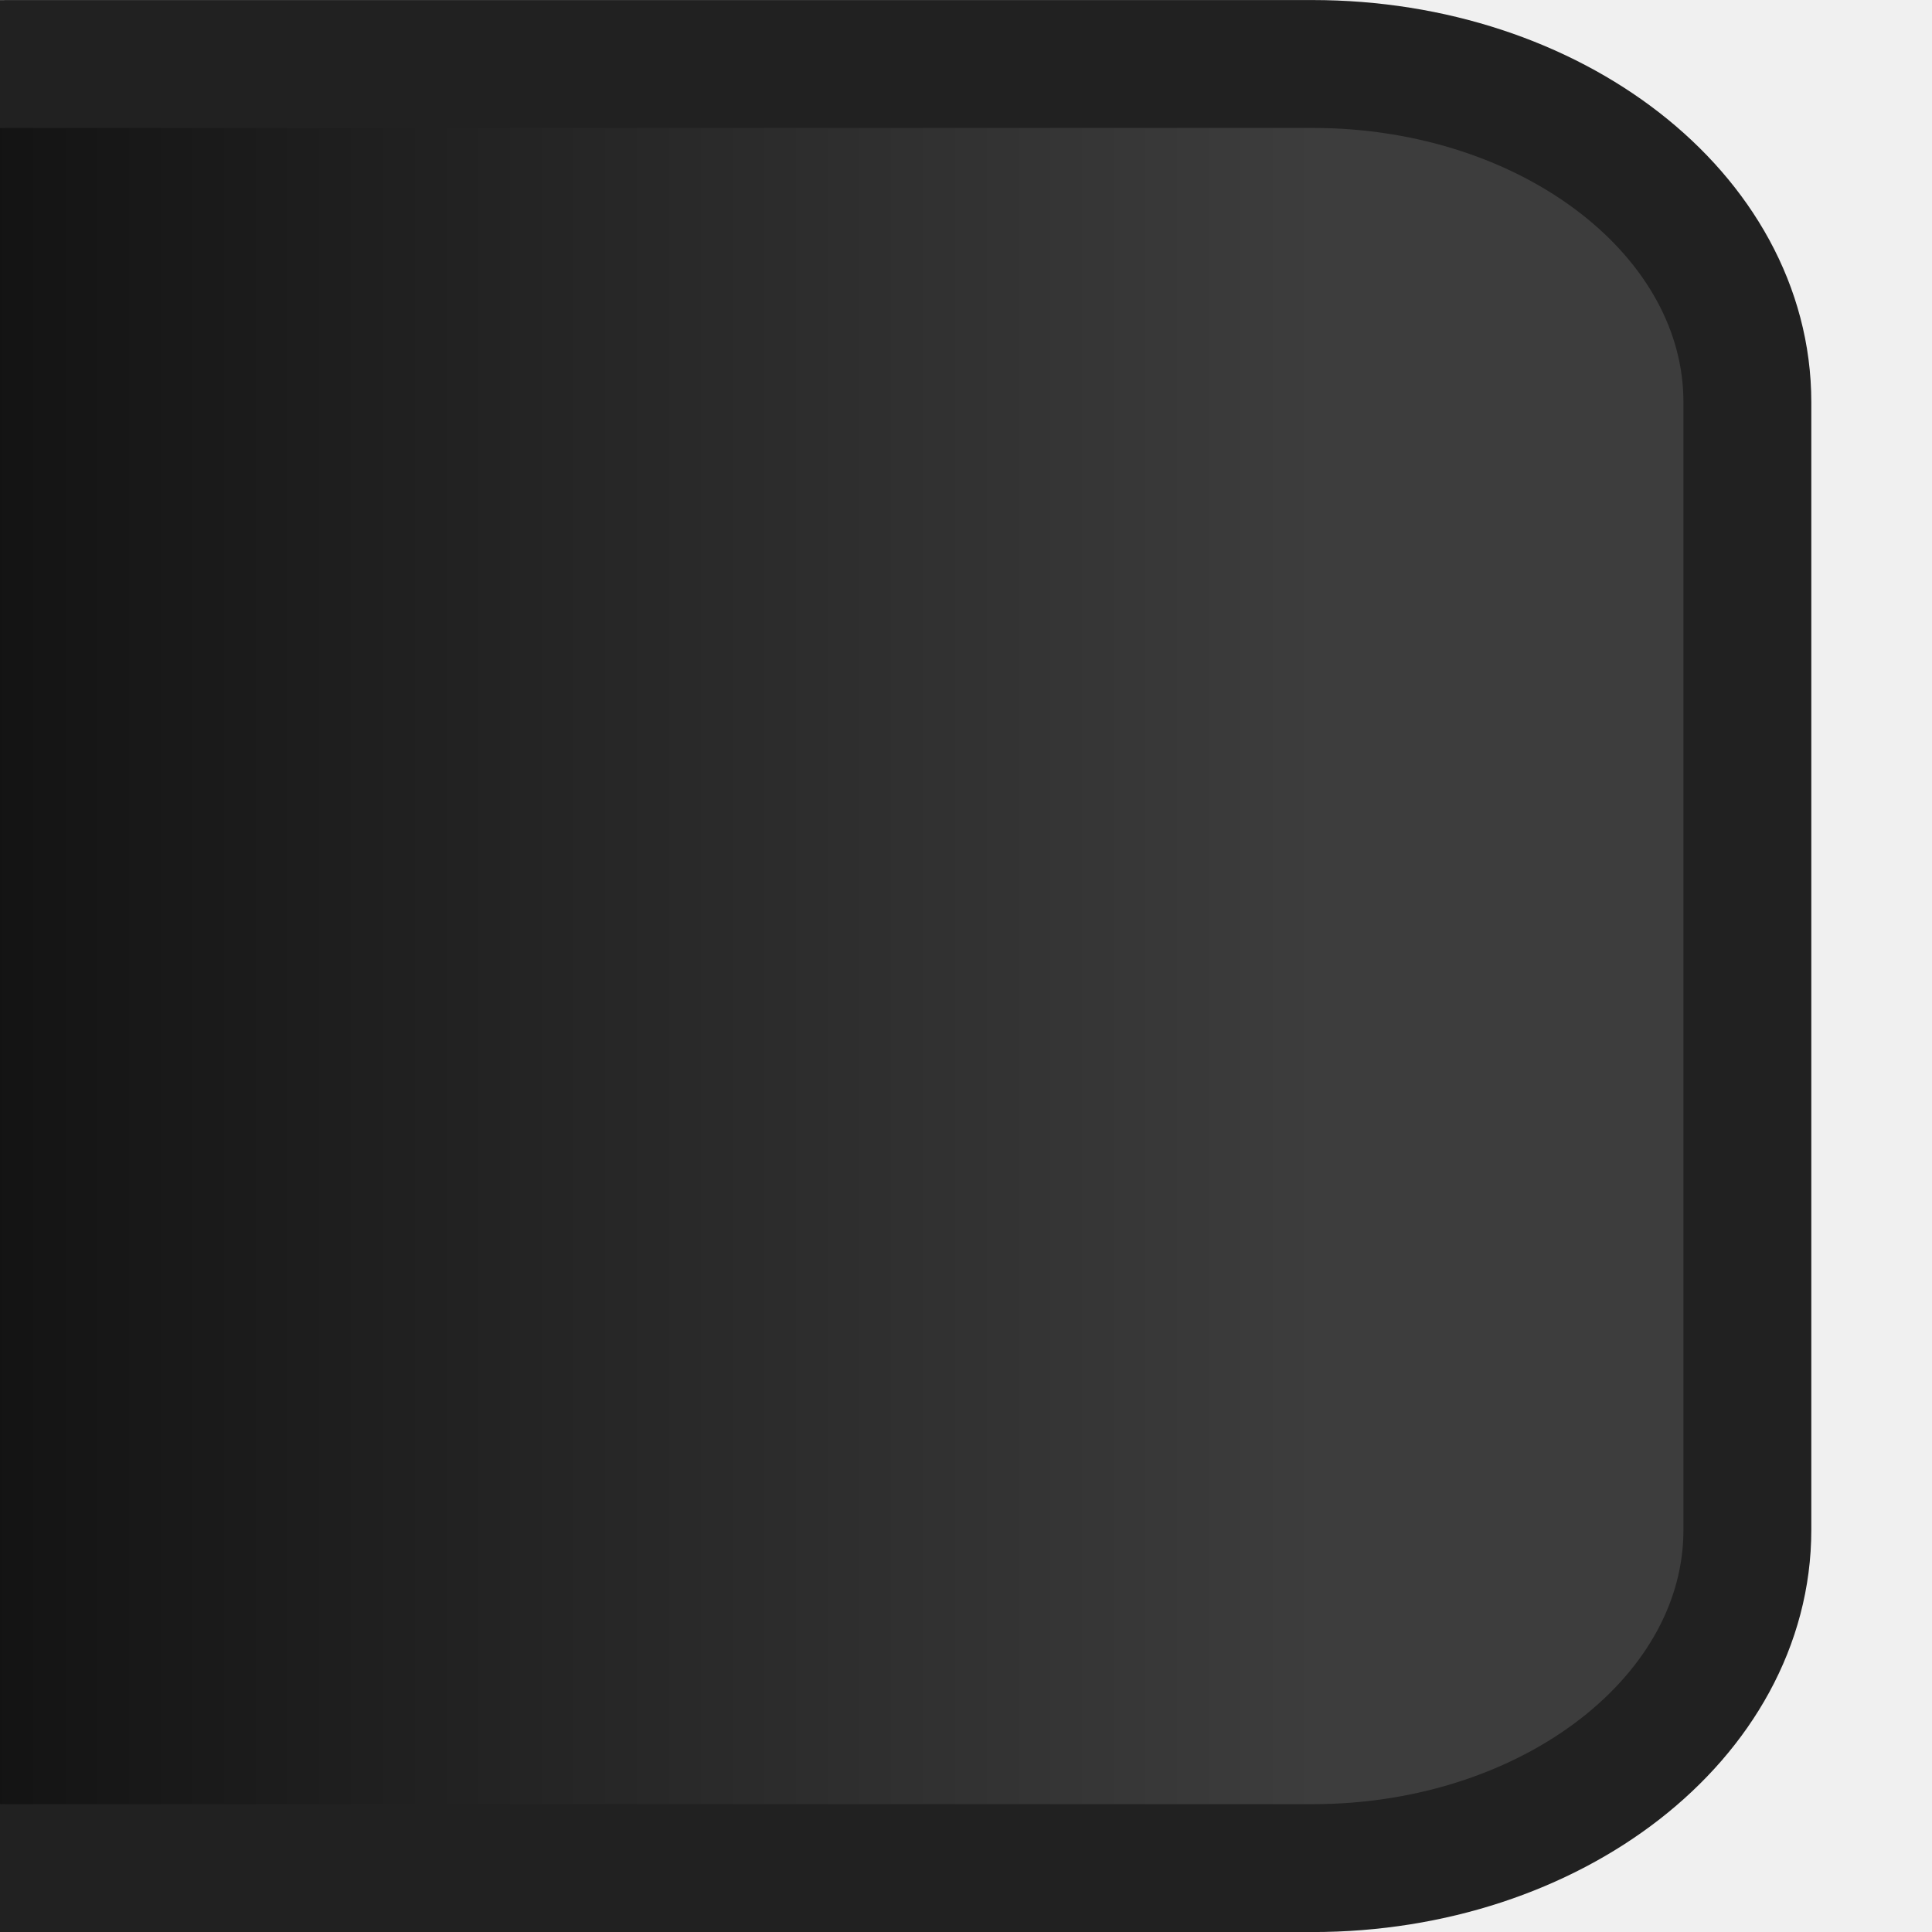
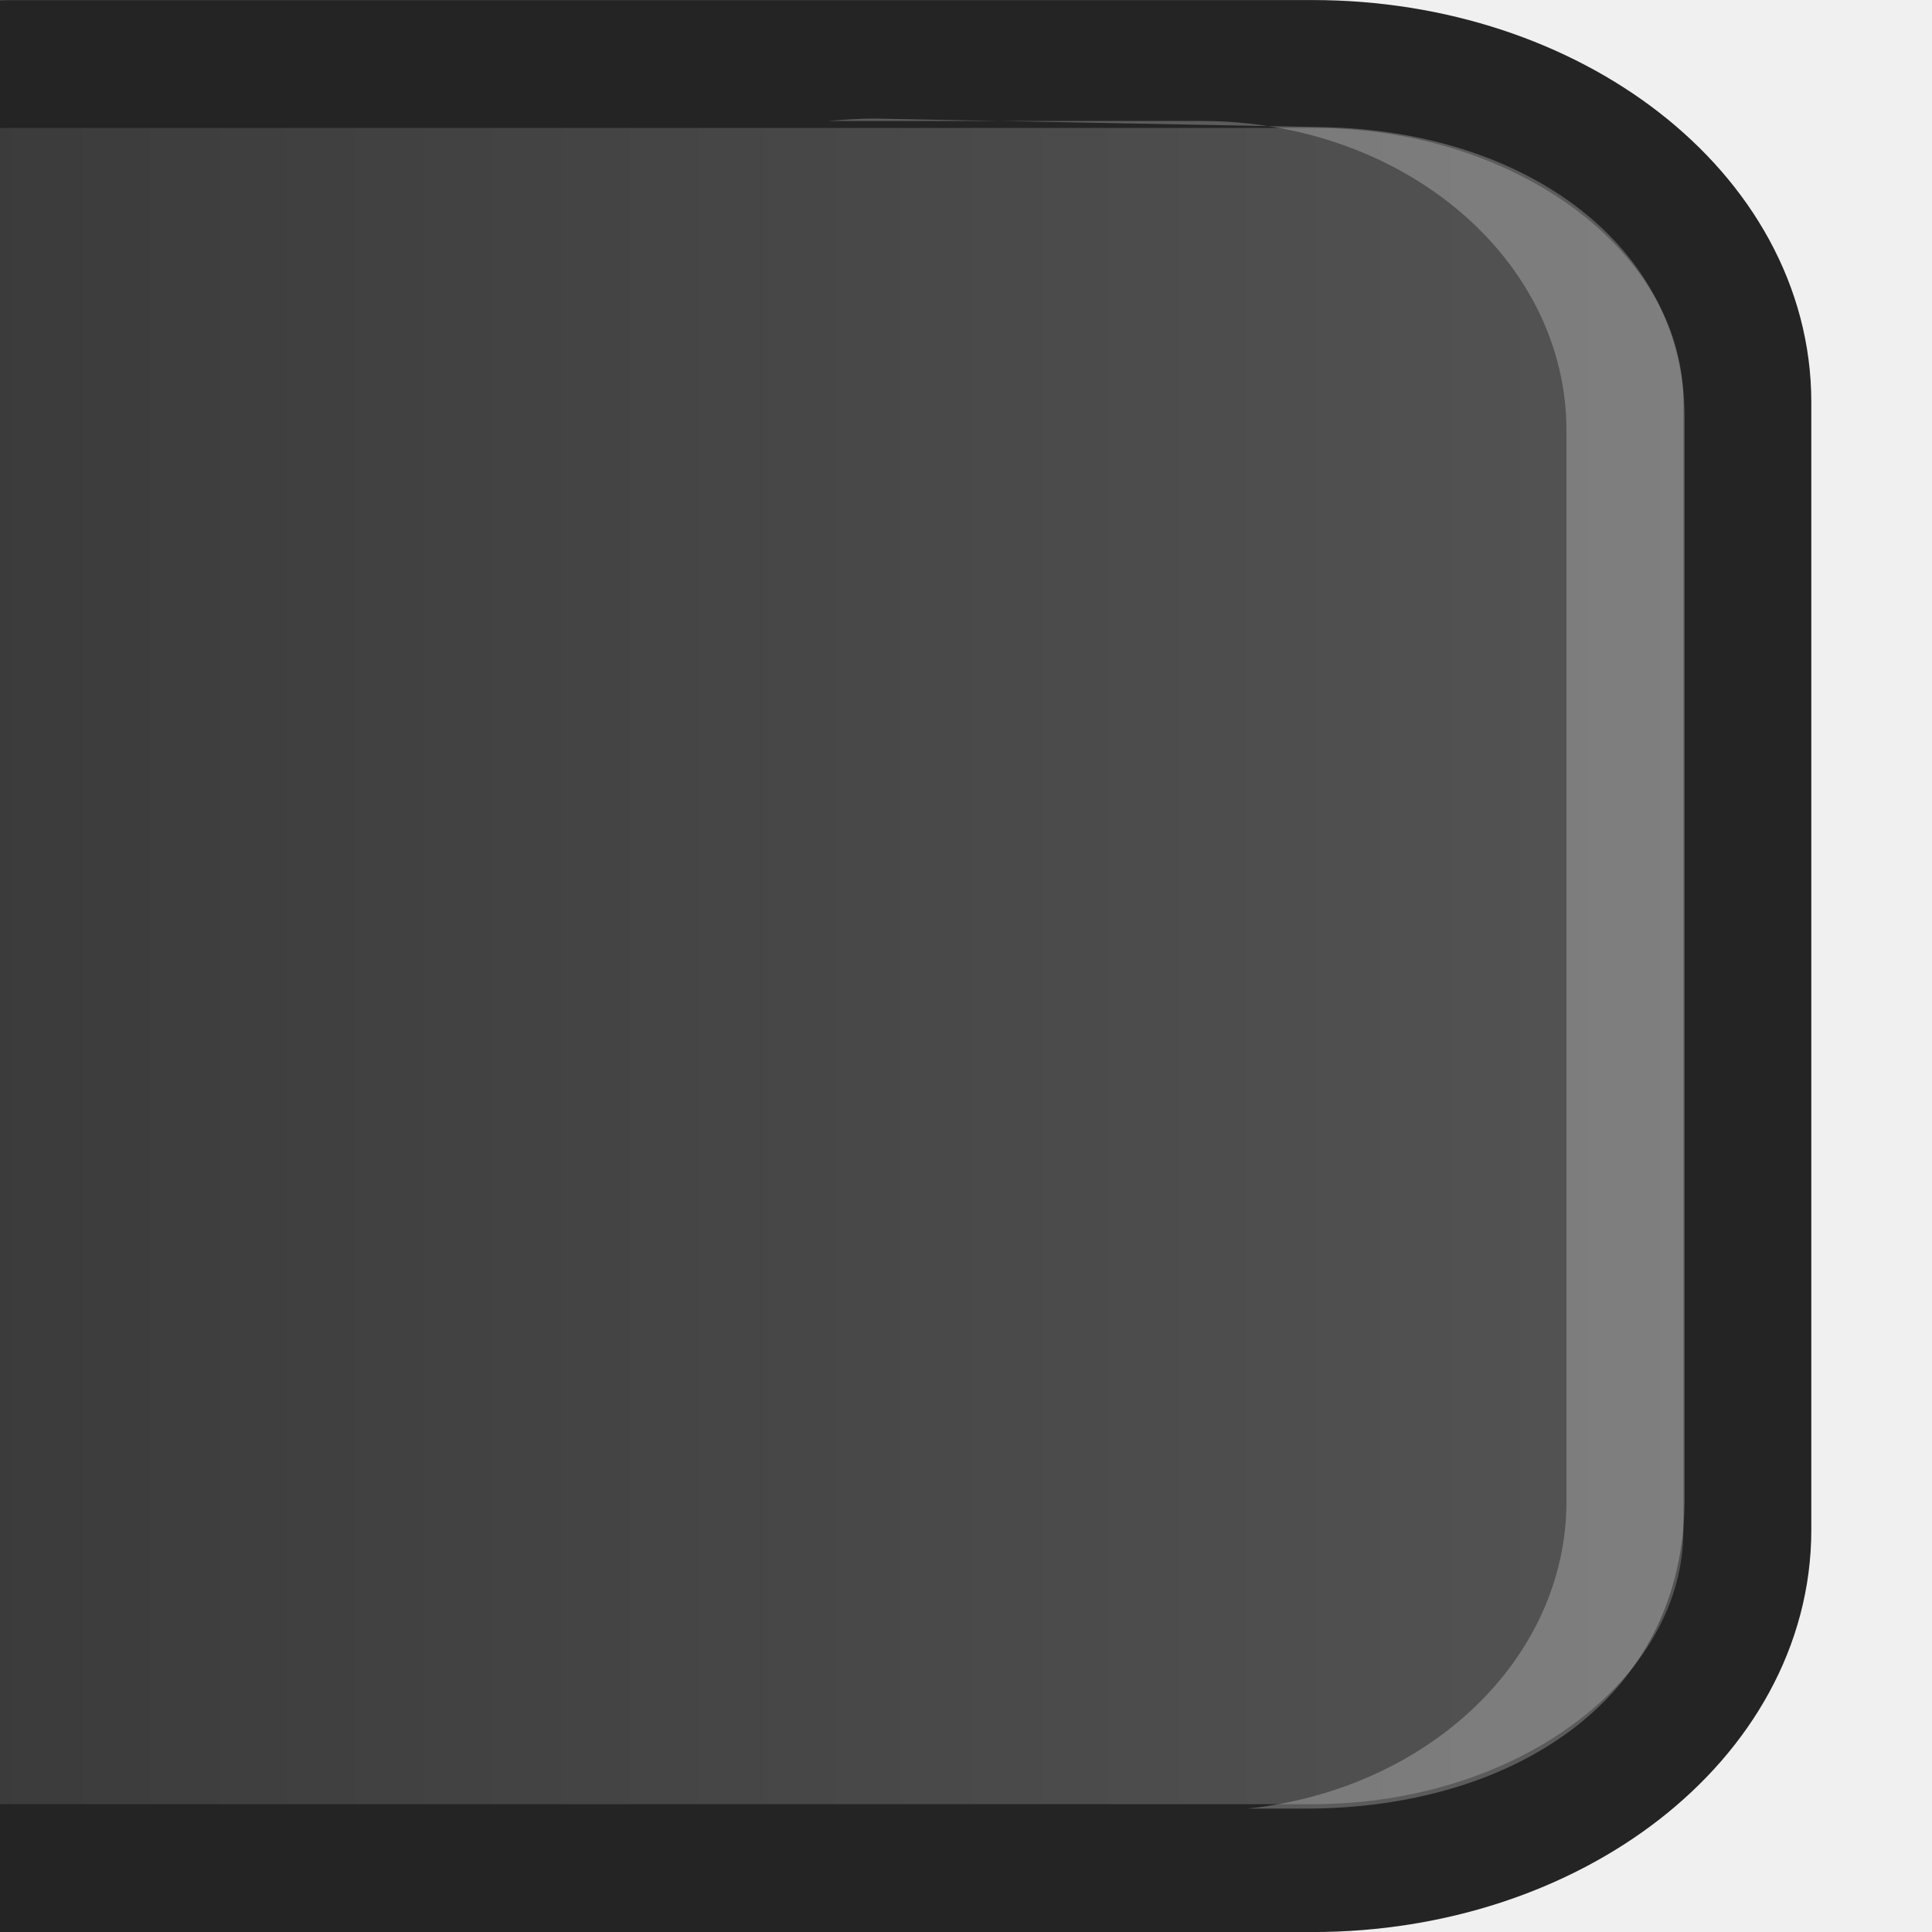
<svg xmlns="http://www.w3.org/2000/svg" xmlns:xlink="http://www.w3.org/1999/xlink" width="16" height="16" viewBox="0 0 16 16" id="svg2" version="1.1">
  <defs id="defs4">
-     <linearGradient id="linearGradient4140">
-       <stop style="stop-color:#3d3d3d;stop-opacity:1;" offset="0" id="stop4142" />
-       <stop style="stop-color:#080808;stop-opacity:1;" offset="1" id="stop4144" />
+     <linearGradient xlink:href="#linearGradient4140-5" id="linearGradient4146-7" x1="8" y1="1038.362" x2="8" y2="1055.362" gradientUnits="userSpaceOnUse" gradientTransform="translate(1036.362,-1052.362)" />
+     <linearGradient id="linearGradient4140-5">
+       <stop style="stop-color:#545454;stop-opacity:1;" offset="0" id="stop4142-3" />
+       <stop style="stop-color:#363636;stop-opacity:1;" offset="1" id="stop4144-5" />
    </linearGradient>
-     <linearGradient xlink:href="#linearGradient4140" id="linearGradient4146" x1="8" y1="1041.433" x2="8" y2="1055.362" gradientUnits="userSpaceOnUse" gradientTransform="translate(1036.362,-1052.362)" />
  </defs>
  <g id="layer1" transform="translate(0,-1036.362)">
-     <rect style="fill:url(#linearGradient4146);fill-opacity:1;fill-rule:evenodd;stroke:#212121;stroke-width:1.059px;stroke-linecap:butt;stroke-linejoin:miter;stroke-opacity:1" id="rect3338" width="14.941" height="18.012" x="1036.892" y="-14.471" rx="2.801" ry="3.602" transform="rotate(90)" />
+     <rect style="fill:url(#linearGradient4146-7);fill-opacity:1;fill-rule:evenodd;stroke:#242424;stroke-width:1.059px;stroke-linecap:butt;stroke-linejoin:miter;stroke-opacity:1" id="rect3338-2" width="14.941" height="18.012" x="1036.892" y="-14.471" rx="2.801" ry="3.602" transform="rotate(90)" />
+     <path id="rect1" style="opacity:0.252;fill:#ffffff;fill-opacity:1;stroke:none;stroke-width:1.962;stroke-linejoin:round;stroke-opacity:1" d="m 13.951,1039.816 c 0,-1.422 -1.317,-2.369 -2.992,-2.401 l -3.72,-0.071 c -0.129,0 -0.258,0.01 -0.383,0.02 h 3.094 c 1.675,0 3.023,1.144 3.023,2.566 v 8.863 c 0,1.312 -1.147,2.389 -2.641,2.547 h 0.485 c 1.675,0 3.134,-0.878 3.134,-2.568 z" />
  </g>
</svg>
